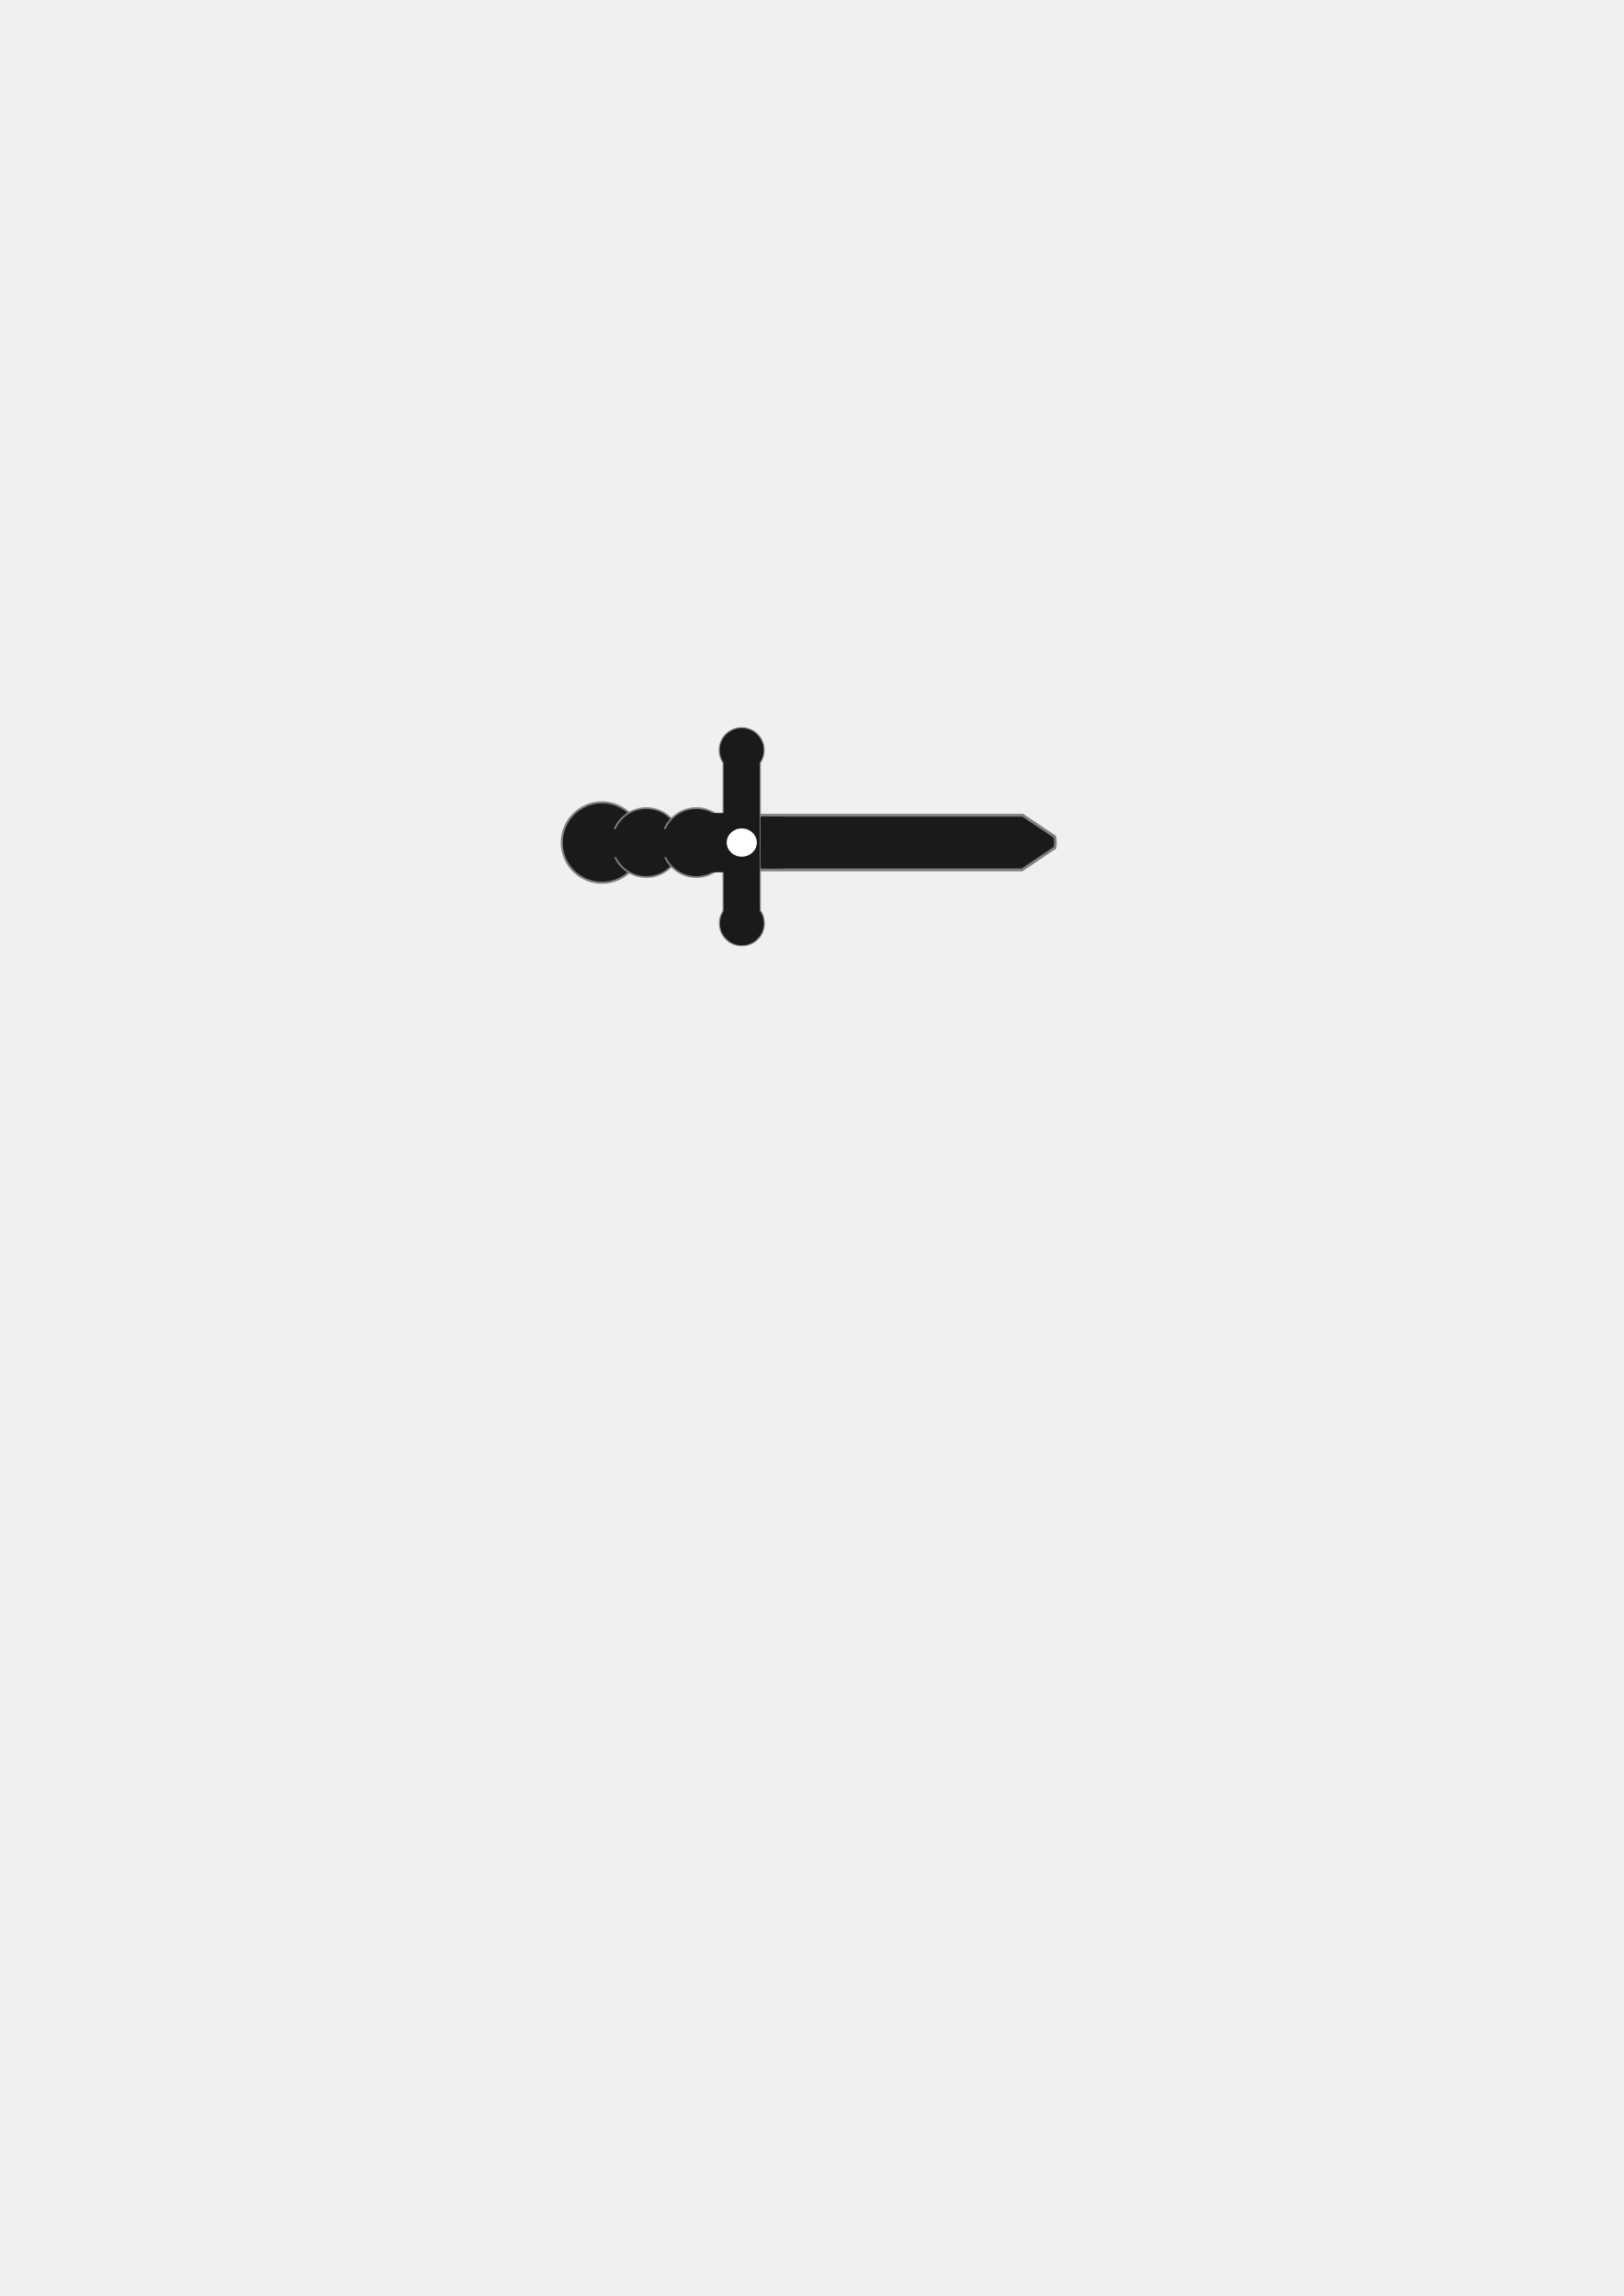
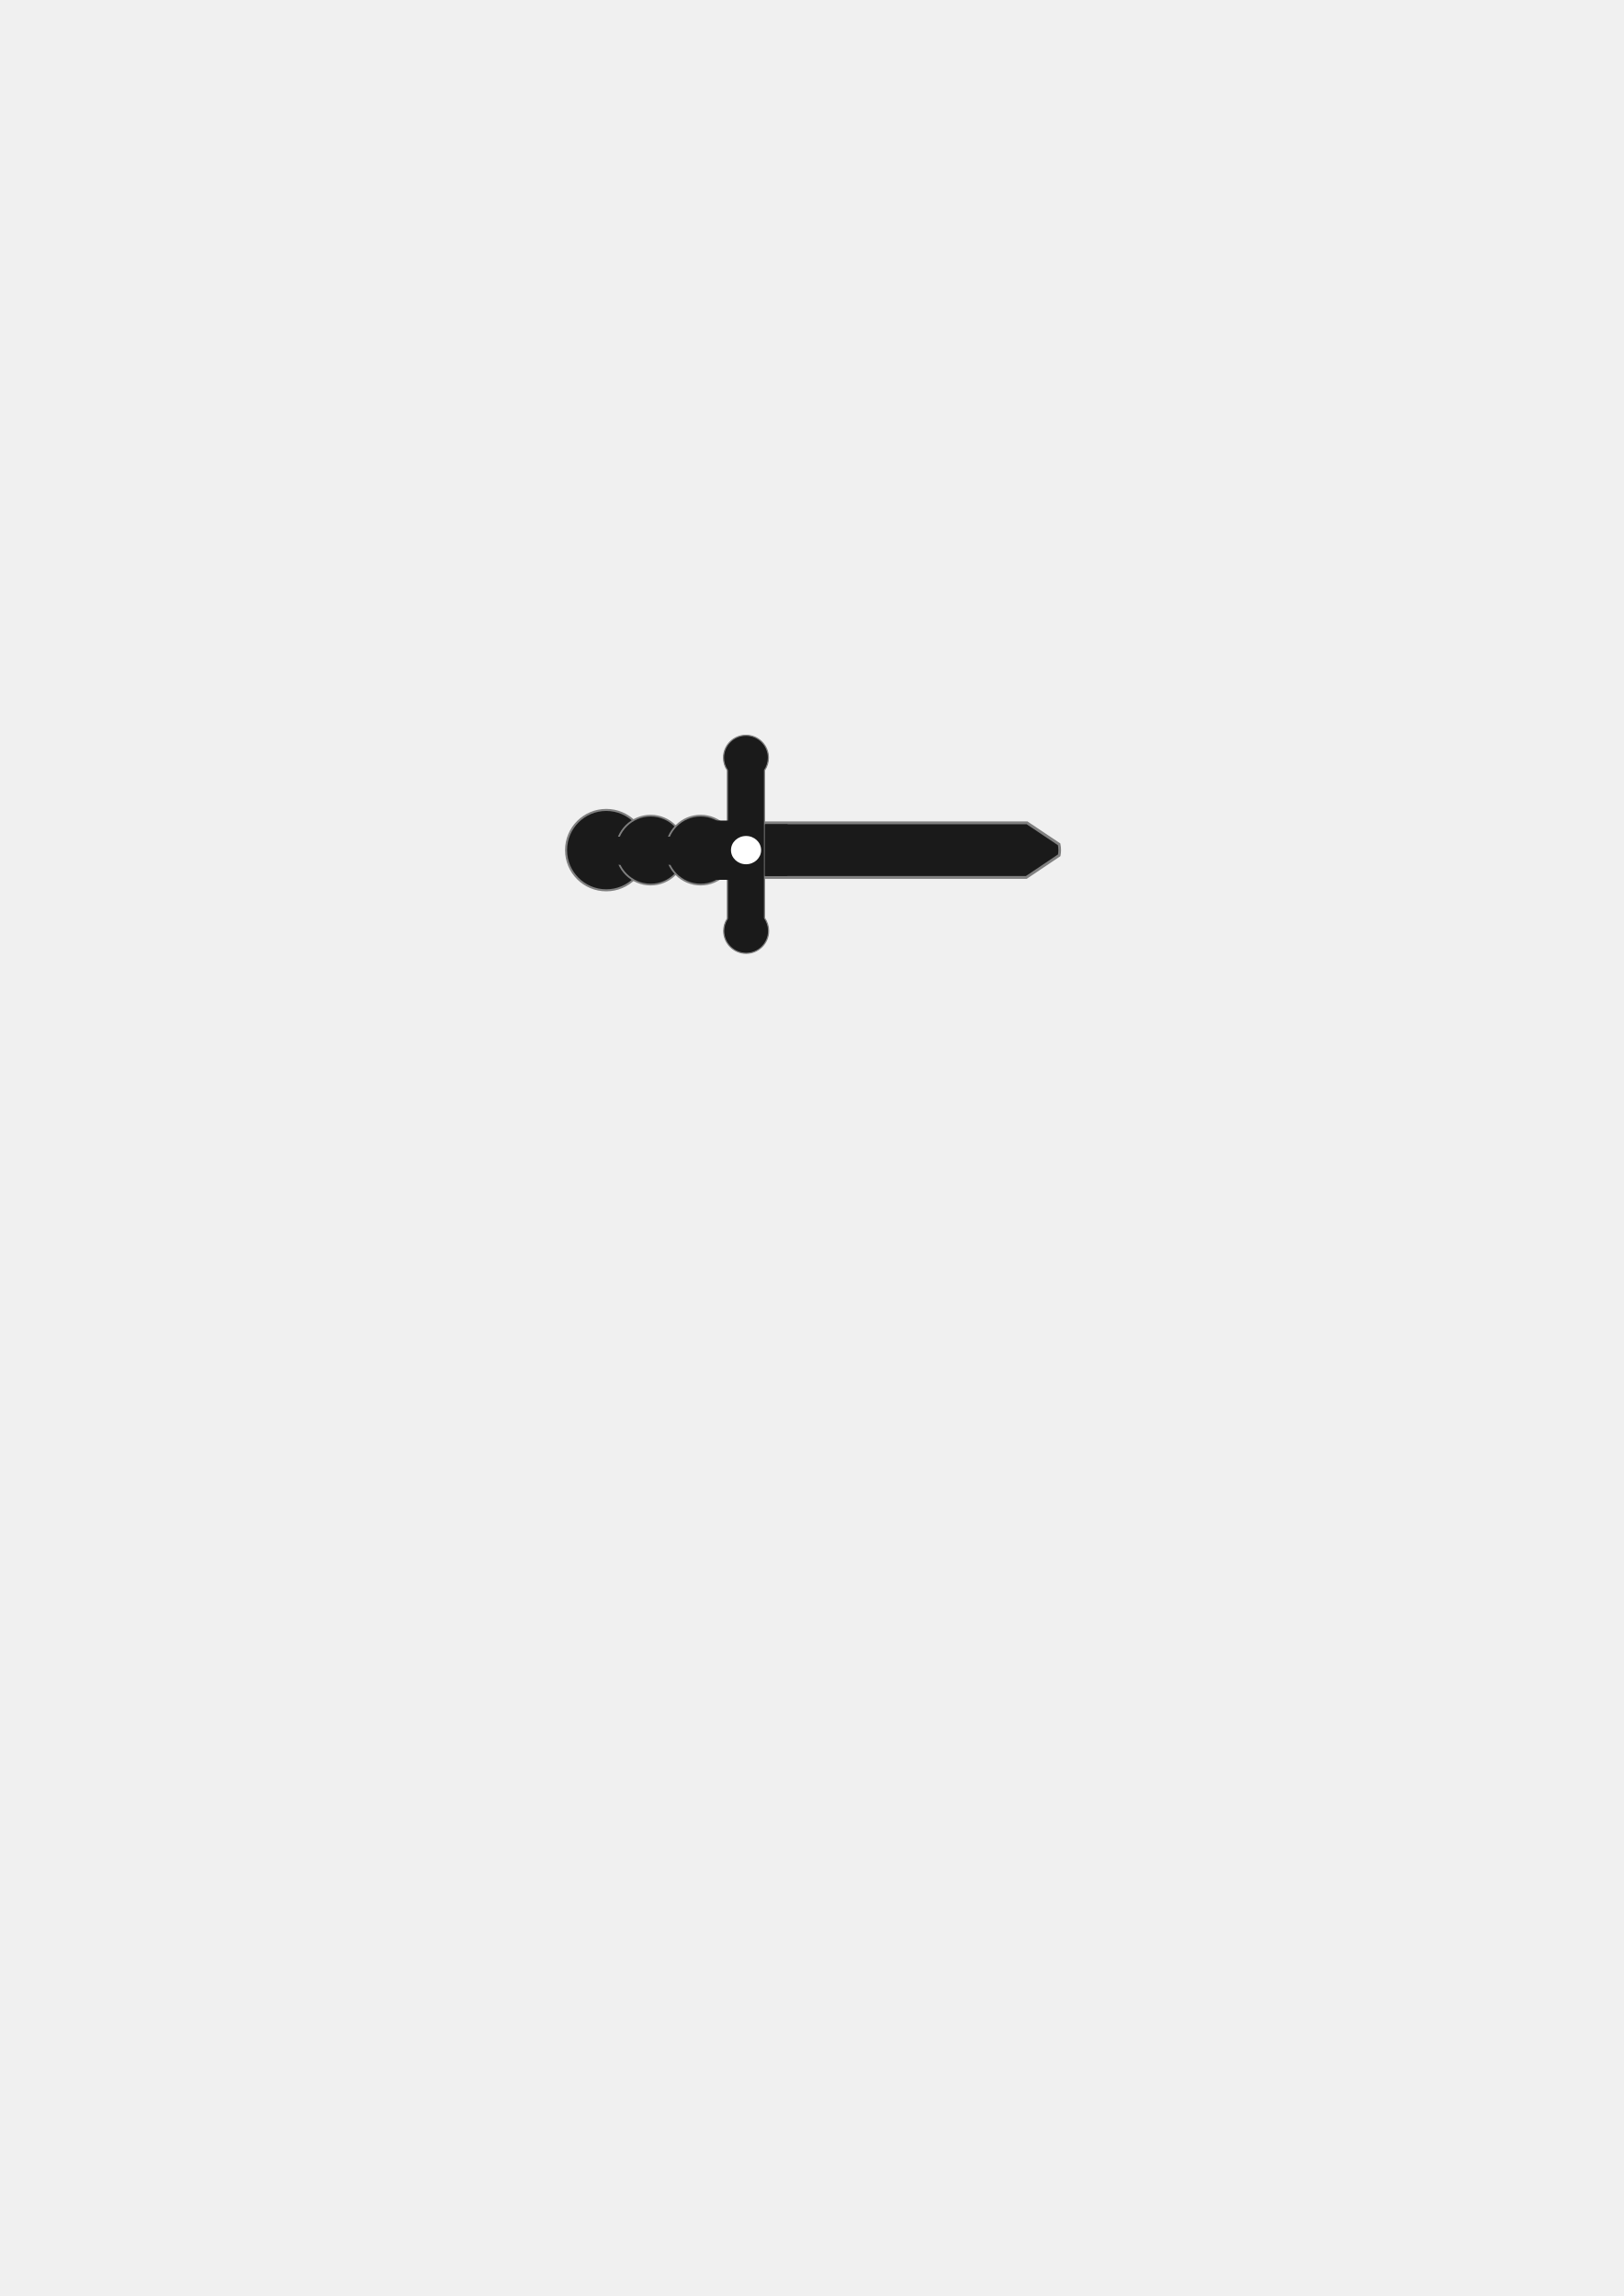
<svg xmlns="http://www.w3.org/2000/svg" xmlns:xlink="http://www.w3.org/1999/xlink" width="210mm" height="297mm" viewBox="0 0 210 297" version="1.1" id="svg50460">
  <defs id="defs50457">
    <clipPath clipPathUnits="userSpaceOnUse" id="clipPath61362">
      <use x="0" y="0" xlink:href="#g61358" id="use61364" />
    </clipPath>
  </defs>
  <g id="layer1" style="display:inline;mix-blend-mode:normal">
    <g id="g61360" clip-path="url(#clipPath61362)">
      <g id="g61358">
        <g id="g52827" style="fill:#000000" transform="matrix(0.818733,0,0,1,16.99997,0)" />
      </g>
    </g>
-     <g id="g92869">
+     <g id="g92869" transform="translate(0.5540379,0.9776536)">
      <circle style="fill:#1a1a1a;stroke:#808080;stroke-width:0.265" id="path50567" cx="77.856" cy="108.99" r="5.199" />
      <circle style="font-variation-settings:normal;vector-effect:none;fill:#1a1a1a;fill-opacity:1;stroke:#808080;stroke-width:0.227;stroke-linecap:butt;stroke-linejoin:miter;stroke-miterlimit:4;stroke-dasharray:none;stroke-dashoffset:0;stroke-opacity:1;-inkscape-stroke:none;stop-color:#000000" id="path50567-7" cx="83.597" cy="108.99" r="4.459" />
      <circle style="fill:#1a1a1a;stroke:#808080;stroke-width:0.227" id="path50567-7-3" cx="90.065" cy="108.99" r="4.459" />
      <g id="g61985" style="fill:#1a1a1a;fill-opacity:1;stroke:#808080" transform="matrix(0.9454044,0,0,1.001426,5.111745,-0.1553715)">
        <g id="g61989" style="opacity:1;fill:#1a1a1a;fill-opacity:1;stroke:#808080">
          <path id="path51986" style="display:inline;mix-blend-mode:normal;vector-effect:none;fill:#1a1a1a;fill-opacity:1;stroke:#808080;stroke-width:1.387;stop-color:#000000" d="m 354.459,398.596 v 26.668 h 153.543 l 0.875,-0.557 0.266,-0.168 15.885,-10.094 a 13.355,13.355 0 0 0 0.246,-2.531 13.355,13.355 0 0 0 -0.303,-2.816 l -16.094,-10.174 -0.498,-0.328 z" transform="scale(0.2645833)" />
        </g>
      </g>
      <path id="path50567-7-2" style="font-variation-settings:normal;display:inline;mix-blend-mode:normal;vector-effect:none;fill:#1a1a1a;fill-opacity:1;stroke:#808080;stroke-width:0.148;stroke-linecap:butt;stroke-linejoin:miter;stroke-miterlimit:4;stroke-dasharray:none;stroke-dashoffset:0;stroke-opacity:1;-inkscape-stroke:none;stop-color:#000000" d="m 95.924,94.133 a 2.903,2.903 0 0 0 -2.903,2.903 2.903,2.903 0 0 0 0.502,1.631 v 19.18 a 2.903,2.903 0 0 0 -0.477,1.592 2.903,2.903 0 0 0 2.903,2.903 2.903,2.903 0 0 0 2.903,-2.903 2.903,2.903 0 0 0 -0.526,-1.666 V 98.667 a 2.903,2.903 0 0 0 0.502,-1.631 2.903,2.903 0 0 0 -2.903,-2.903 z" />
      <path style="fill:#1a1a1a;fill-opacity:1;stroke:none;stroke-width:0.949px;stroke-linecap:butt;stroke-linejoin:miter;stroke-opacity:1" d="m 101.281,112.335 -2.93,-0.002 0.014,-6.692 2.95,0.003 z" id="path80550" />
      <path style="display:inline;mix-blend-mode:normal;fill:#1a1a1a;fill-opacity:1;stroke:none;stroke-width:1.017px;stroke-linecap:butt;stroke-linejoin:miter;stroke-opacity:1" d="m 93.742,112.837 -2.93,-0.002 0.014,-7.672 2.95,0.003 z" id="path80550-6" />
      <rect style="font-variation-settings:normal;vector-effect:none;fill:#1a1a1a;fill-opacity:1;stroke:none;stroke-width:0.227;stroke-linecap:butt;stroke-linejoin:miter;stroke-miterlimit:4;stroke-dasharray:none;stroke-dashoffset:0;stroke-opacity:1;-inkscape-stroke:none;stop-color:#000000" id="rect85919" width="20.069" height="3.638" x="76.892" y="107.25" />
      <ellipse style="font-variation-settings:normal;opacity:1;vector-effect:none;fill:#ffffff;fill-opacity:1;stroke:none;stroke-width:0.16;stroke-linecap:butt;stroke-linejoin:miter;stroke-miterlimit:4;stroke-dasharray:none;stroke-dashoffset:0;stroke-opacity:1;-inkscape-stroke:none;stop-color:#000000;stop-opacity:1" id="path92776" cx="95.936" cy="108.99" rx="1.949" ry="1.829" />
    </g>
  </g>
</svg>
